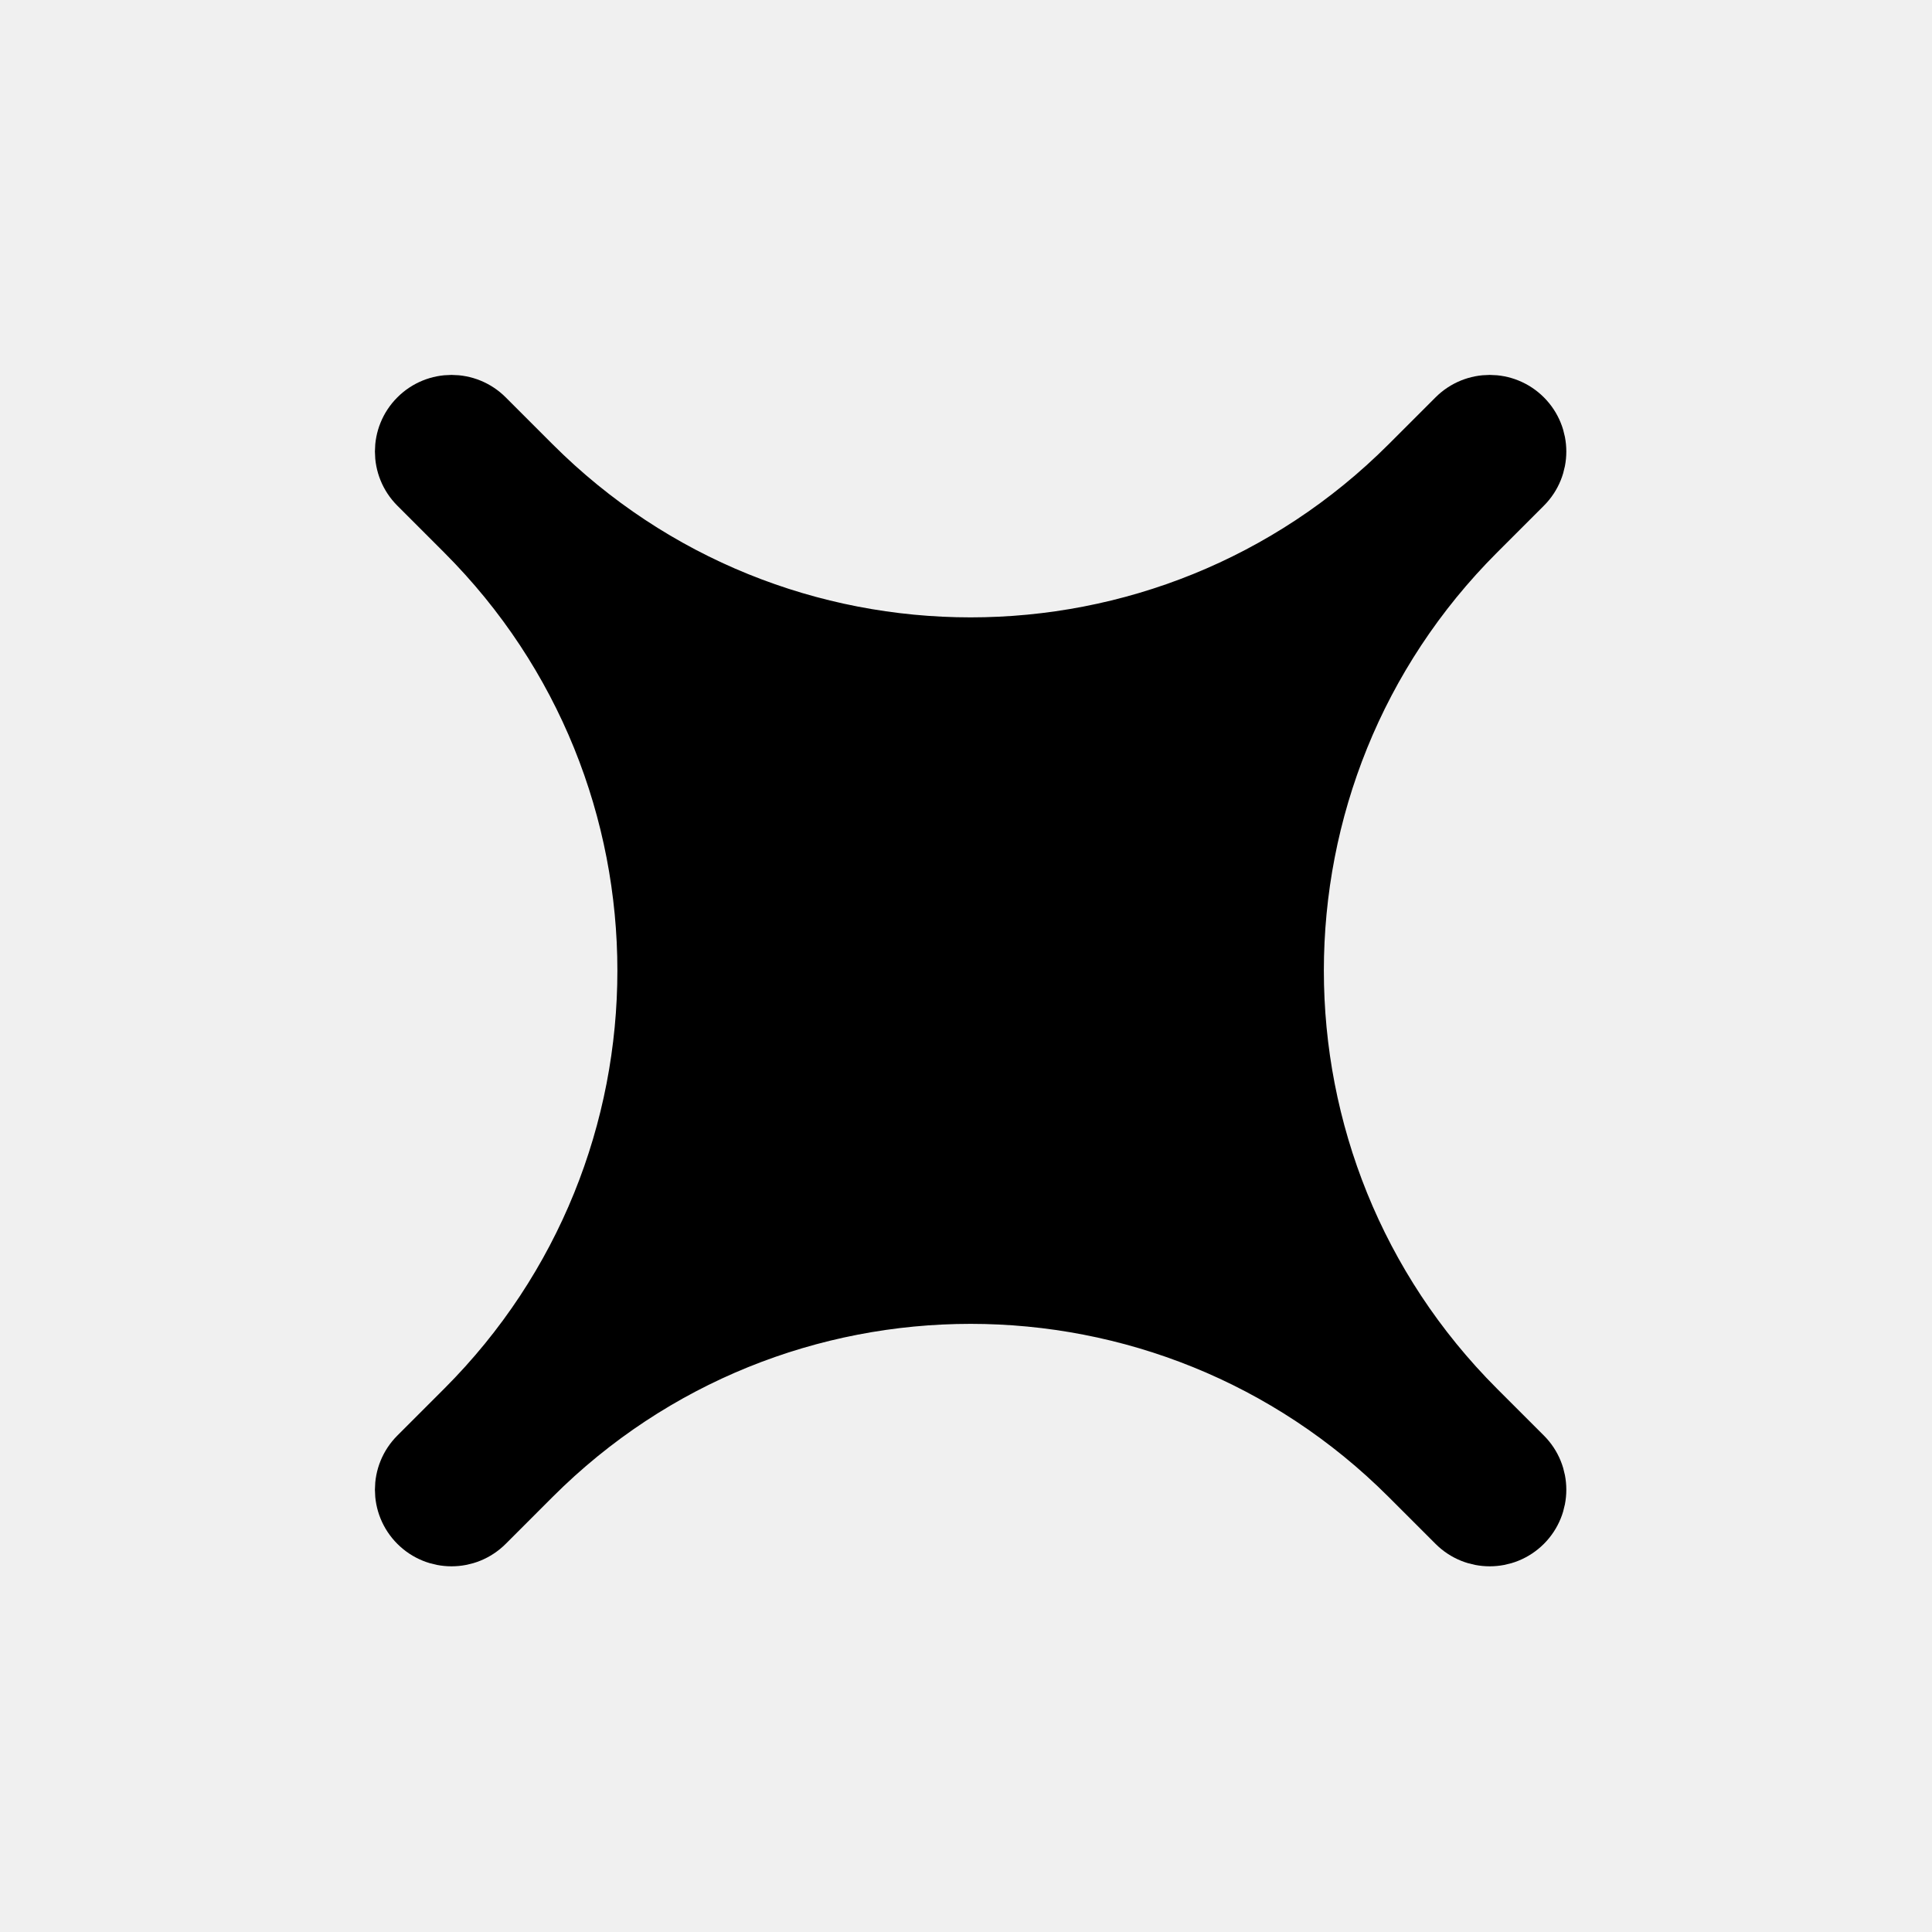
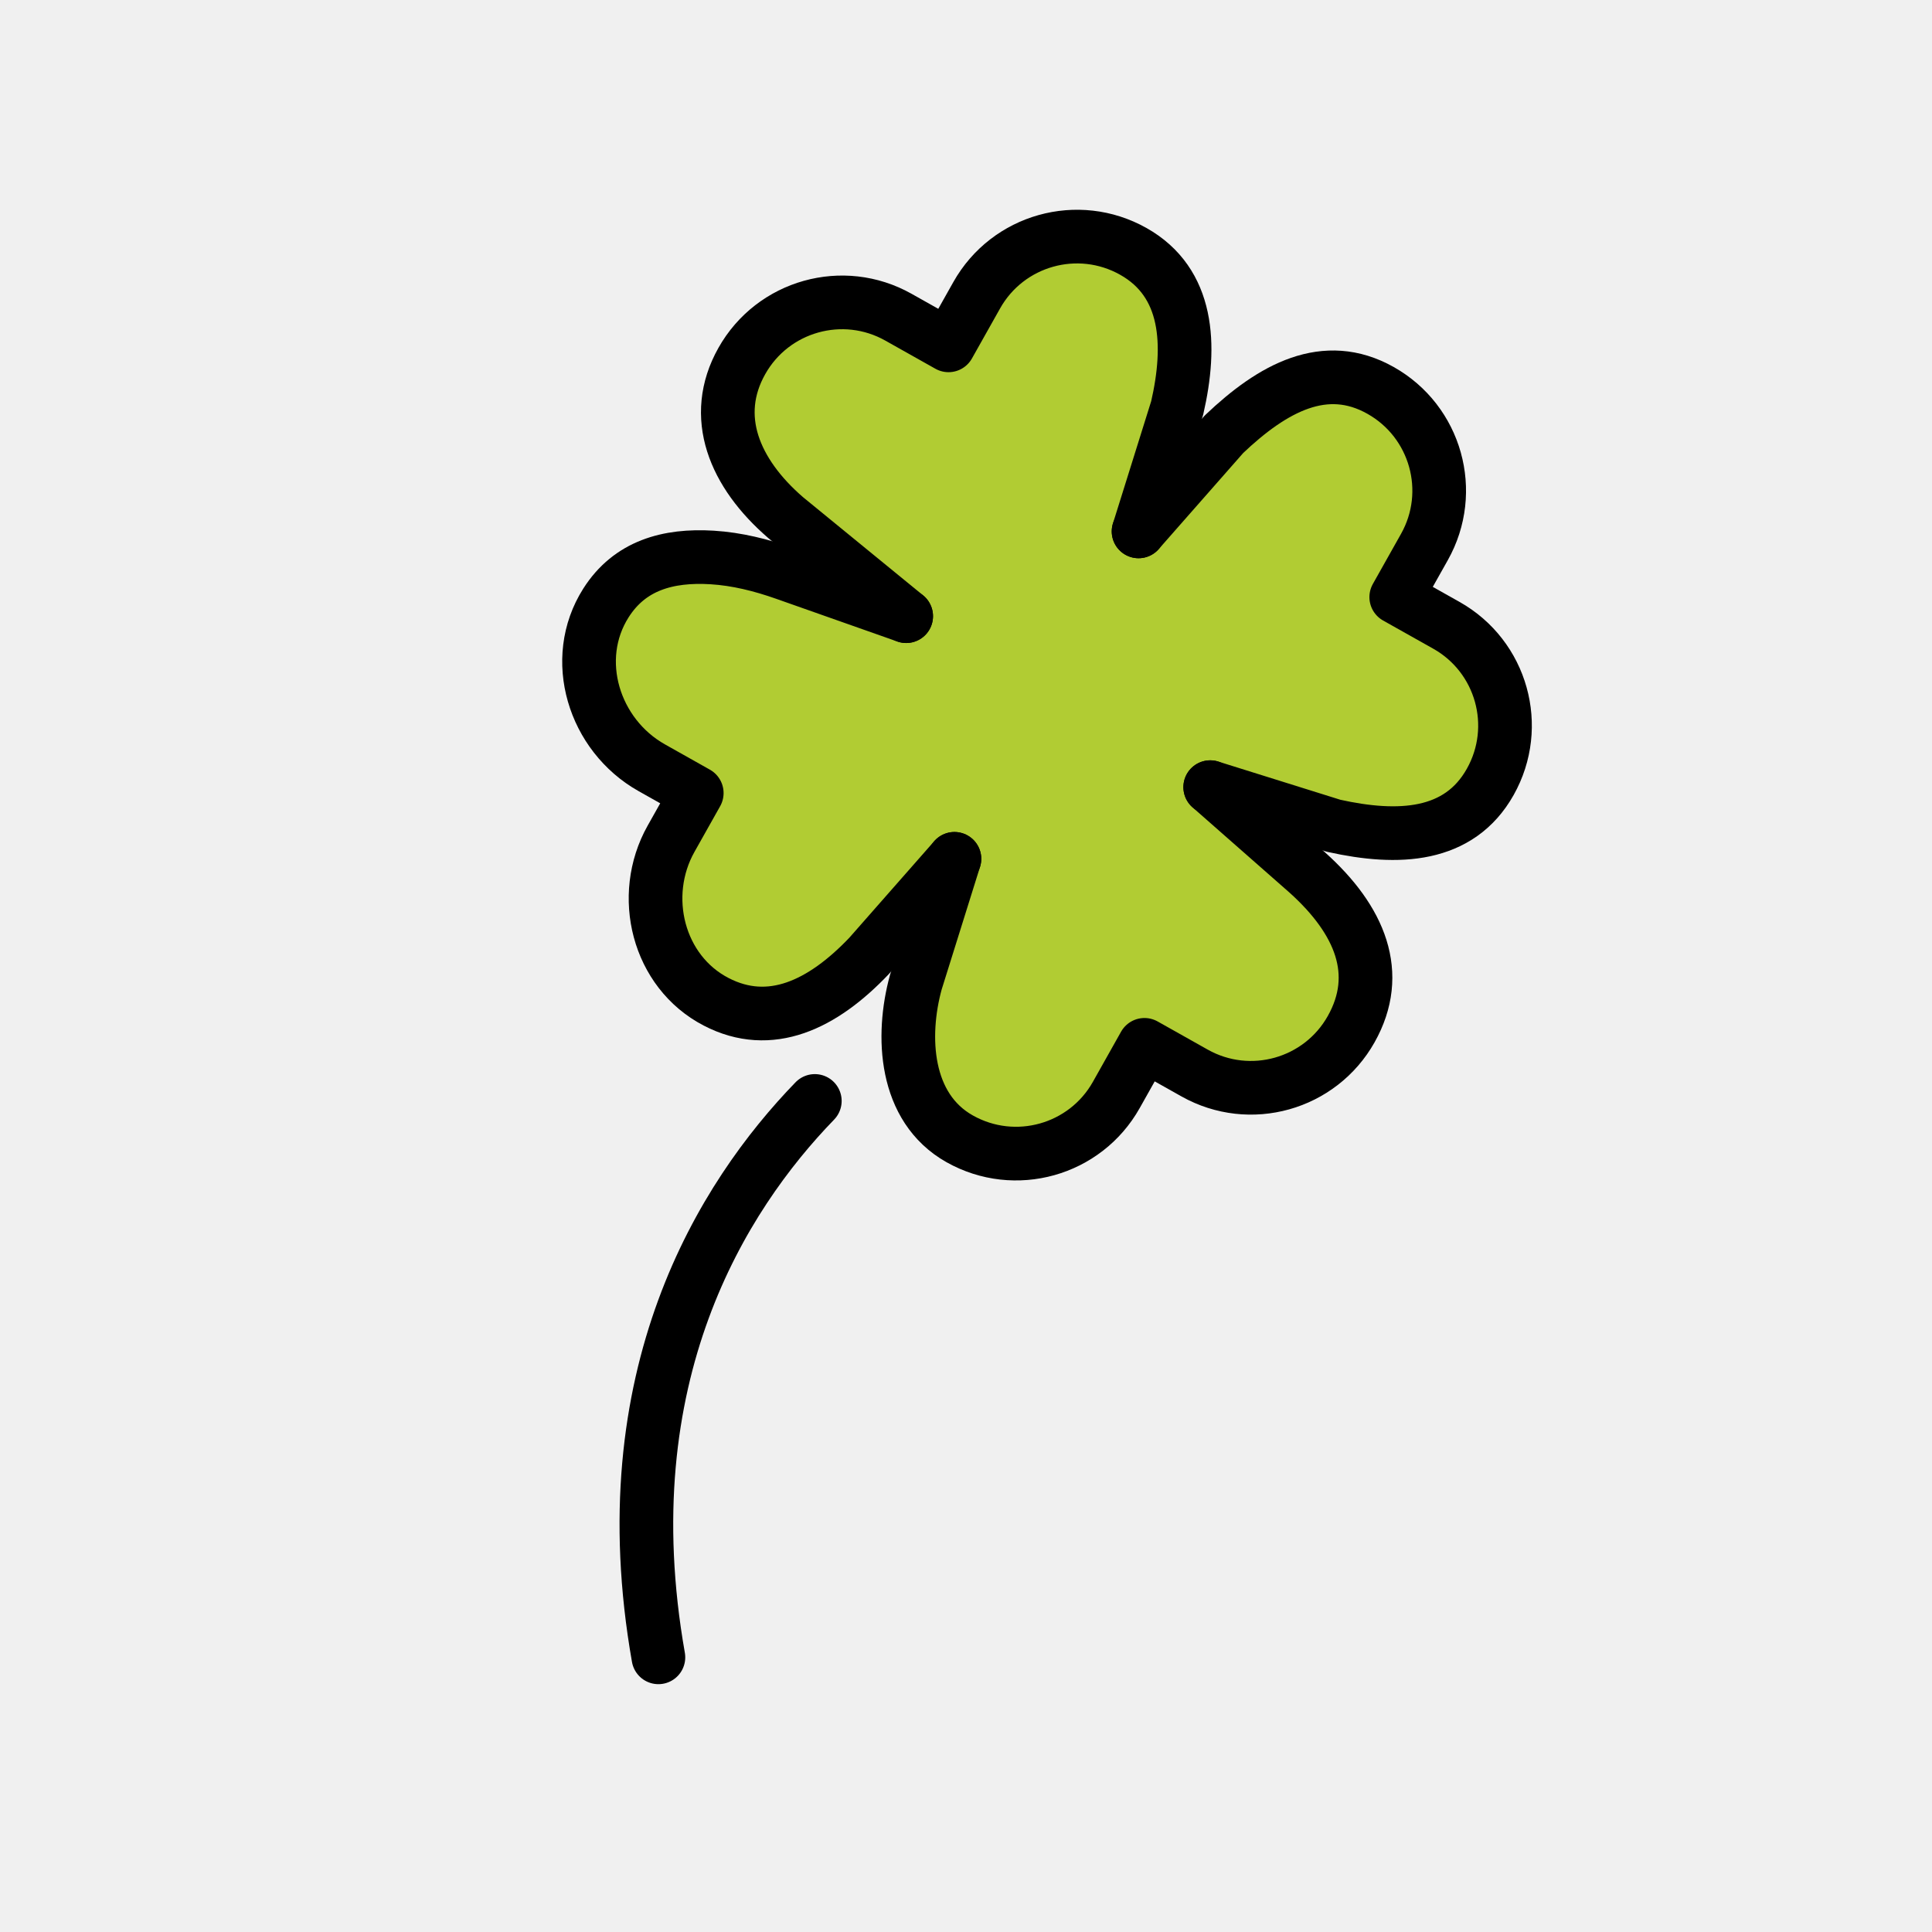
- <svg xmlns="http://www.w3.org/2000/svg" viewBox="0 0 144 144" fill="currentColor" stroke="currentColor" stroke-width="4">
-   <path d="M108.411 31.031L104.919 34.523C86.928 52.513 57.76 52.513 39.77 34.523L36.278 31.031C34.829 29.582 32.48 29.582 31.031 31.031C29.582 32.48 29.582 34.829 31.031 36.277L34.523 39.77C52.514 57.76 52.514 86.928 34.523 104.919L31.031 108.411C29.582 109.86 29.582 112.209 31.031 113.657C32.48 115.106 34.829 115.106 36.278 113.657L39.77 110.165C57.76 92.175 86.928 92.175 104.919 110.165L108.411 113.657C109.86 115.106 112.209 115.106 113.658 113.657C115.106 112.209 115.106 109.86 113.658 108.411L110.165 104.919C92.175 86.928 92.175 57.76 110.165 39.77L113.658 36.277C115.106 34.829 115.106 32.48 113.658 31.031C112.209 29.582 109.86 29.582 108.411 31.031Z" />
-   <style>
-     @media (prefers-color-scheme: dark) {
-       svg {
-         fill: #fff;
-         stroke: #fff;
-       }
-     }
-   </style>
+ <svg xmlns="http://www.w3.org/2000/svg" id="emoji" viewBox="0 0 72 72">
+   <g id="color">
+     <path fill="#B1CC33" stroke="none" d="M48.868,32.557l-3.69-3.099l4.631,1.334c2.43,0.483,4.685,0.322,5.798-1.767 c1.113-2.089,0.322-4.685-1.767-5.798l-1.891-1.008l0.336-0.63l0.672-1.261c1.113-2.089,0.322-4.684-1.767-5.798 c-2.089-1.113-4.013-0.009-5.798,1.767l-3.099,3.691l1.334-4.631c0.489-2.365,0.322-4.684-1.767-5.798 s-4.685-0.322-5.798,1.767l-1.008,1.891l-0.63-0.336l-1.261-0.672c-2.089-1.113-4.685-0.322-5.798,1.767 s-0.191,4.183,1.767,5.798l4.56,3.559l0.013,0.01l-4.553-1.49c-0.884-0.289-1.798-0.497-2.727-0.533 c-1.653-0.063-3.063,0.37-3.917,1.785c-1.283,2.126-0.344,4.934,1.847,6.102l1.697,0.904l-0.336,0.63 l-0.583,1.095c-1.148,2.154-0.376,4.96,1.816,6.034c2.038,1,3.967,0.026,5.66-1.837l3.099-3.691 l-1.334,4.631c-0.504,2.02-0.322,4.684,1.767,5.798c2.089,1.113,4.685,0.322,5.798-1.767l1.008-1.891l0.63,0.336 l1.261,0.672c2.089,1.113,4.685,0.322,5.798-1.767C51.748,36.265,50.887,34.288,48.868,32.557z" />
+   </g>
+   <g id="hair" />
+   <g id="skin" />
+   <g id="skin-shadow" />
+   <g id="line">
+     <path fill="none" stroke="#000000" stroke-linecap="round" stroke-linejoin="round" stroke-width="2" d="M30.366,41.029 c-3.438,3.548-7.676,10.246-5.829,20.735" />
+     <path fill="none" stroke="#000000" stroke-linecap="round" stroke-linejoin="round" stroke-miterlimit="10" stroke-width="2" d="M45.102,29.335l4.599,1.439c2.418,0.538,4.676,0.428,5.836-1.635s0.428-4.676-1.635-5.836l-1.868-1.05 l0.35-0.623l0.7-1.245c1.16-2.063,0.428-4.676-1.635-5.836s-4.012-0.101-5.836,1.635l-3.182,3.619" />
+     <path fill="none" stroke="#000000" stroke-linecap="round" stroke-linejoin="round" stroke-miterlimit="10" stroke-width="2" d="M35.569,32.006l-1.439,4.599c-0.55,2.008-0.428,4.676,1.635,5.836s4.676,0.428,5.836-1.635l1.05-1.868 l0.623,0.35l1.245,0.7c2.063,1.16,4.676,0.428,5.836-1.635s0.344-4.059-1.635-5.836l-3.619-3.182" />
+     <path fill="none" stroke="#000000" stroke-linecap="round" stroke-linejoin="round" stroke-miterlimit="10" stroke-width="2" d="M33.77,22.963l-4.518-1.593c-0.877-0.309-1.786-0.538-2.714-0.595c-1.651-0.1-3.071,0.301-3.956,1.695 c-1.331,2.096-0.456,4.925,1.708,6.142l1.676,0.943l-0.35,0.623l-0.608,1.081 c-1.196,2.127-0.488,4.95,1.679,6.074c2.015,1.046,3.965,0.116,5.7-1.708l3.182-3.619" />
+     <path fill="none" stroke="#000000" stroke-linecap="round" stroke-linejoin="round" stroke-miterlimit="10" stroke-width="2" d="M42.431,19.803l1.439-4.599c0.542-2.353,0.428-4.676-1.635-5.836s-4.676-0.428-5.836,1.635L35.349,12.87 l-0.623-0.35l-1.245-0.7c-2.063-1.16-4.676-0.428-5.836,1.635c-1.16,2.063-0.286,4.177,1.635,5.836 l4.491,3.672" />
+   </g>
</svg>
